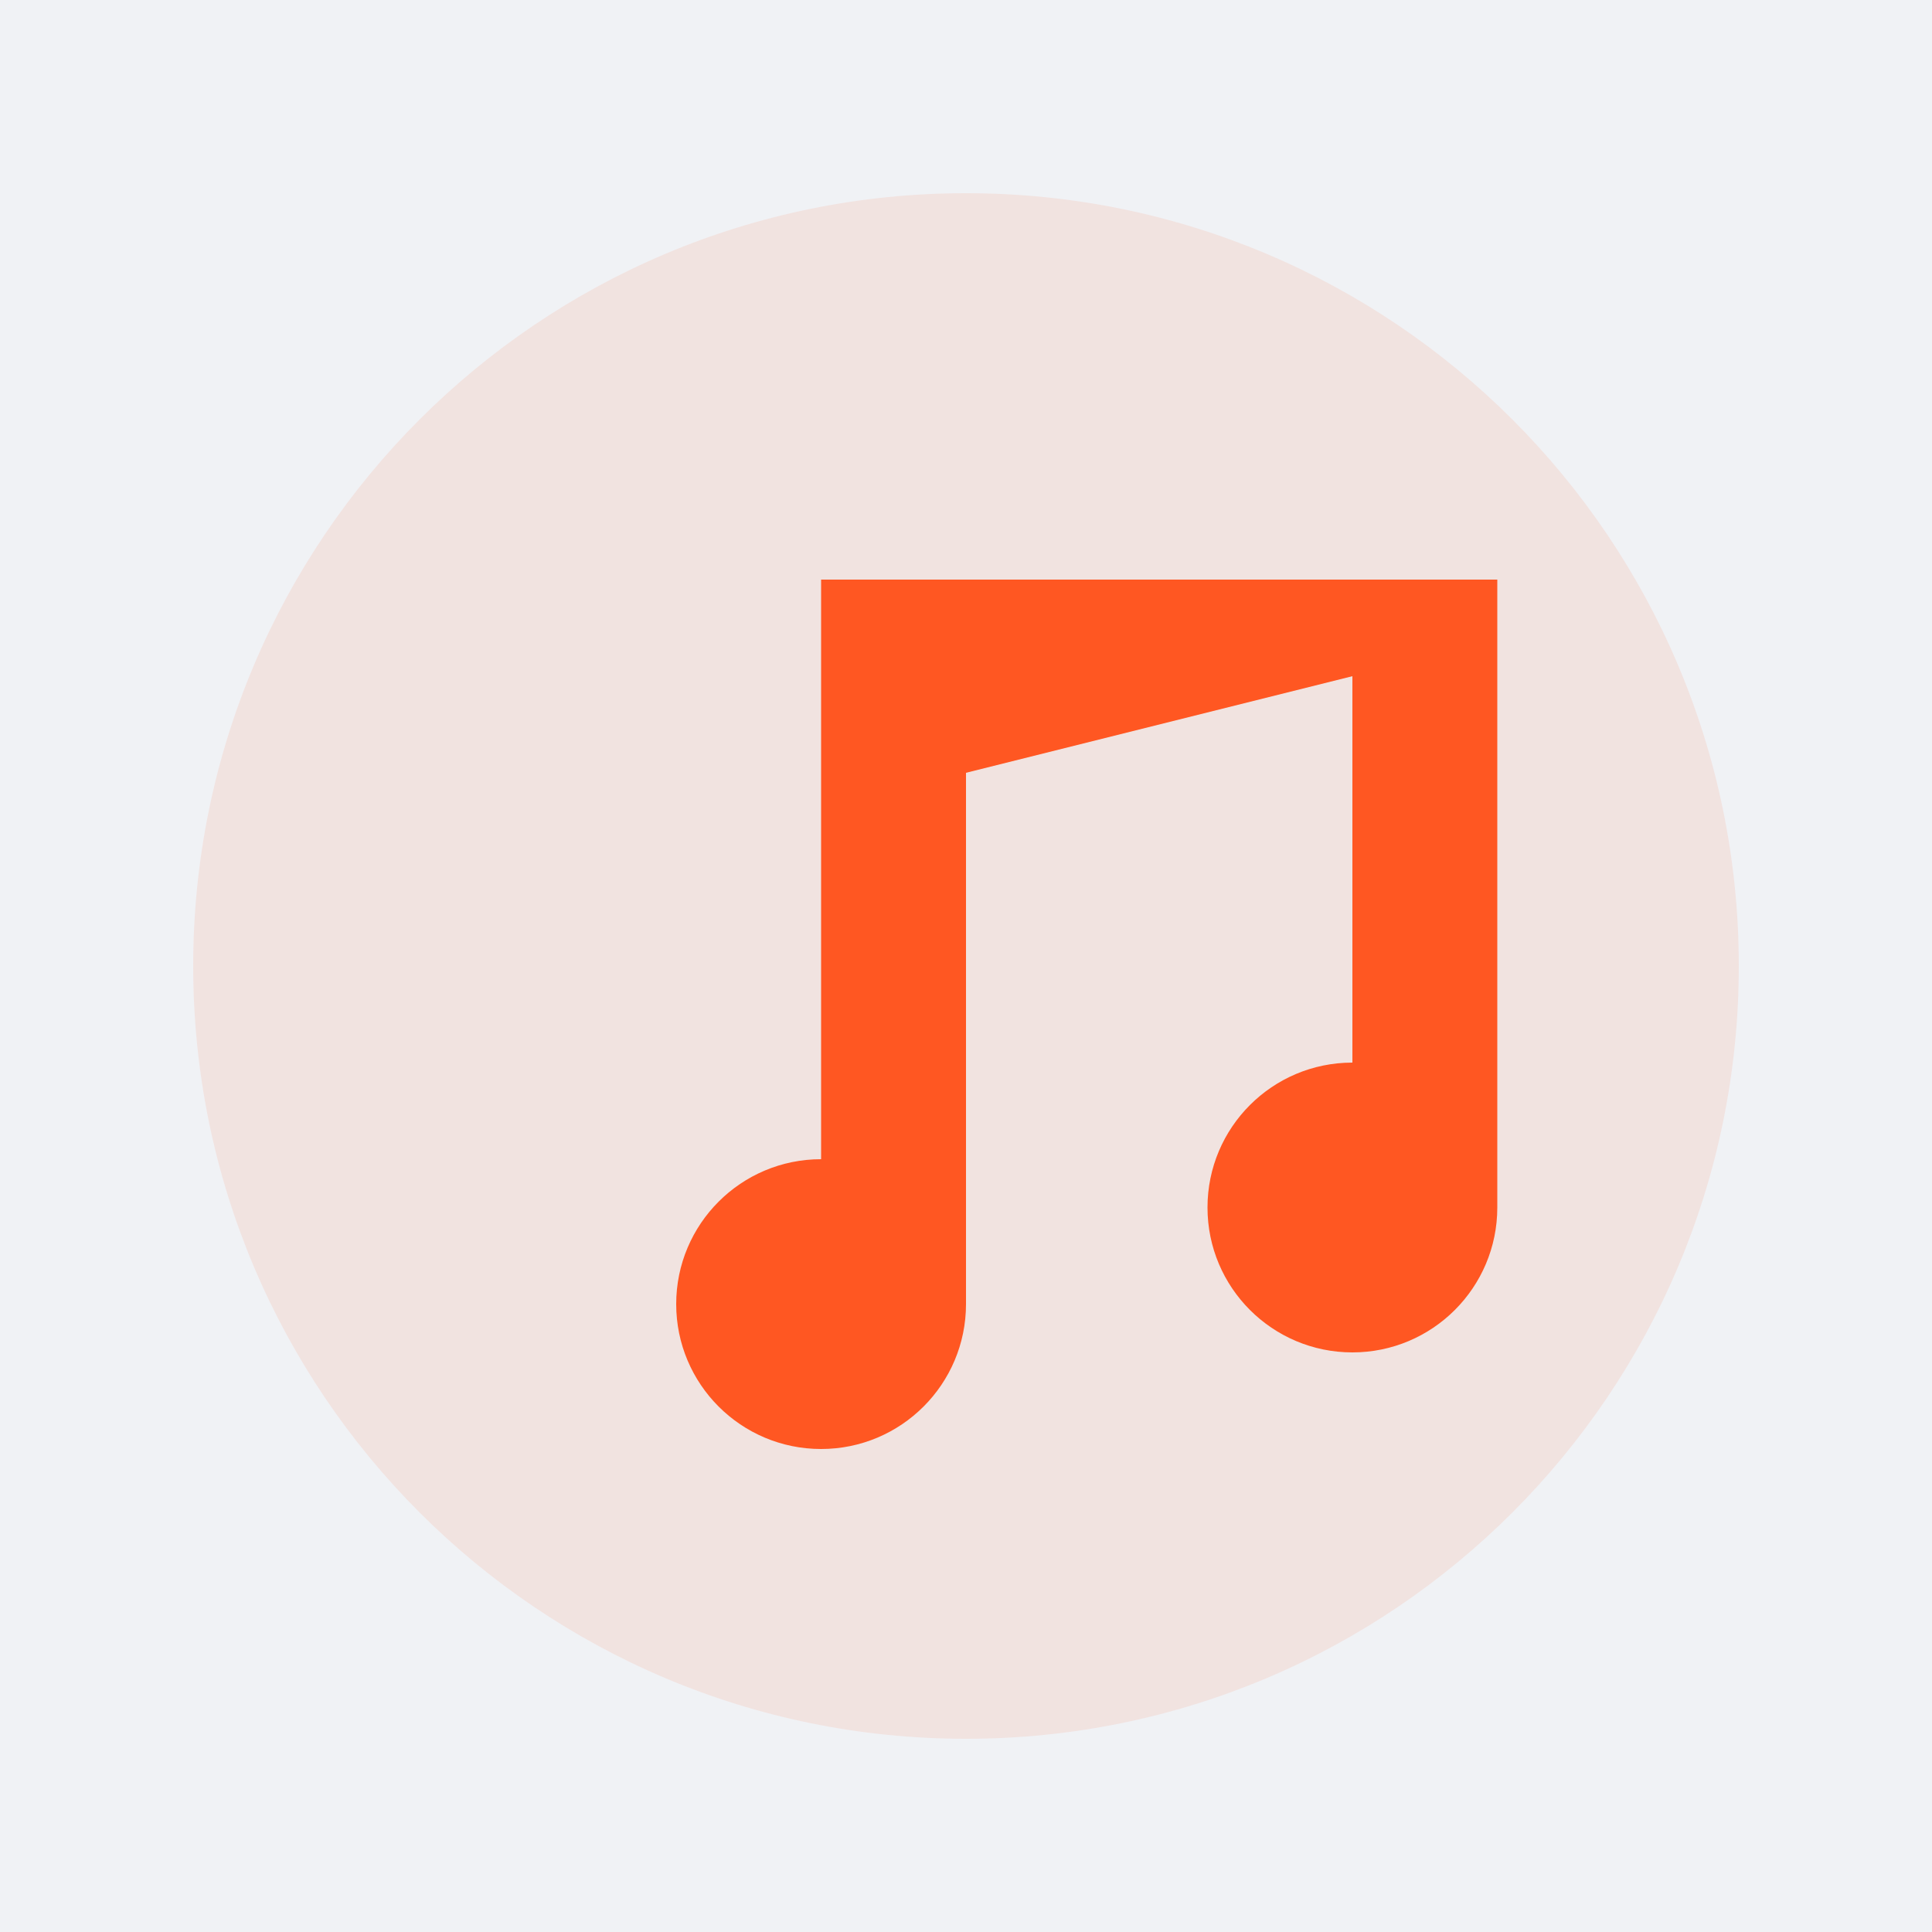
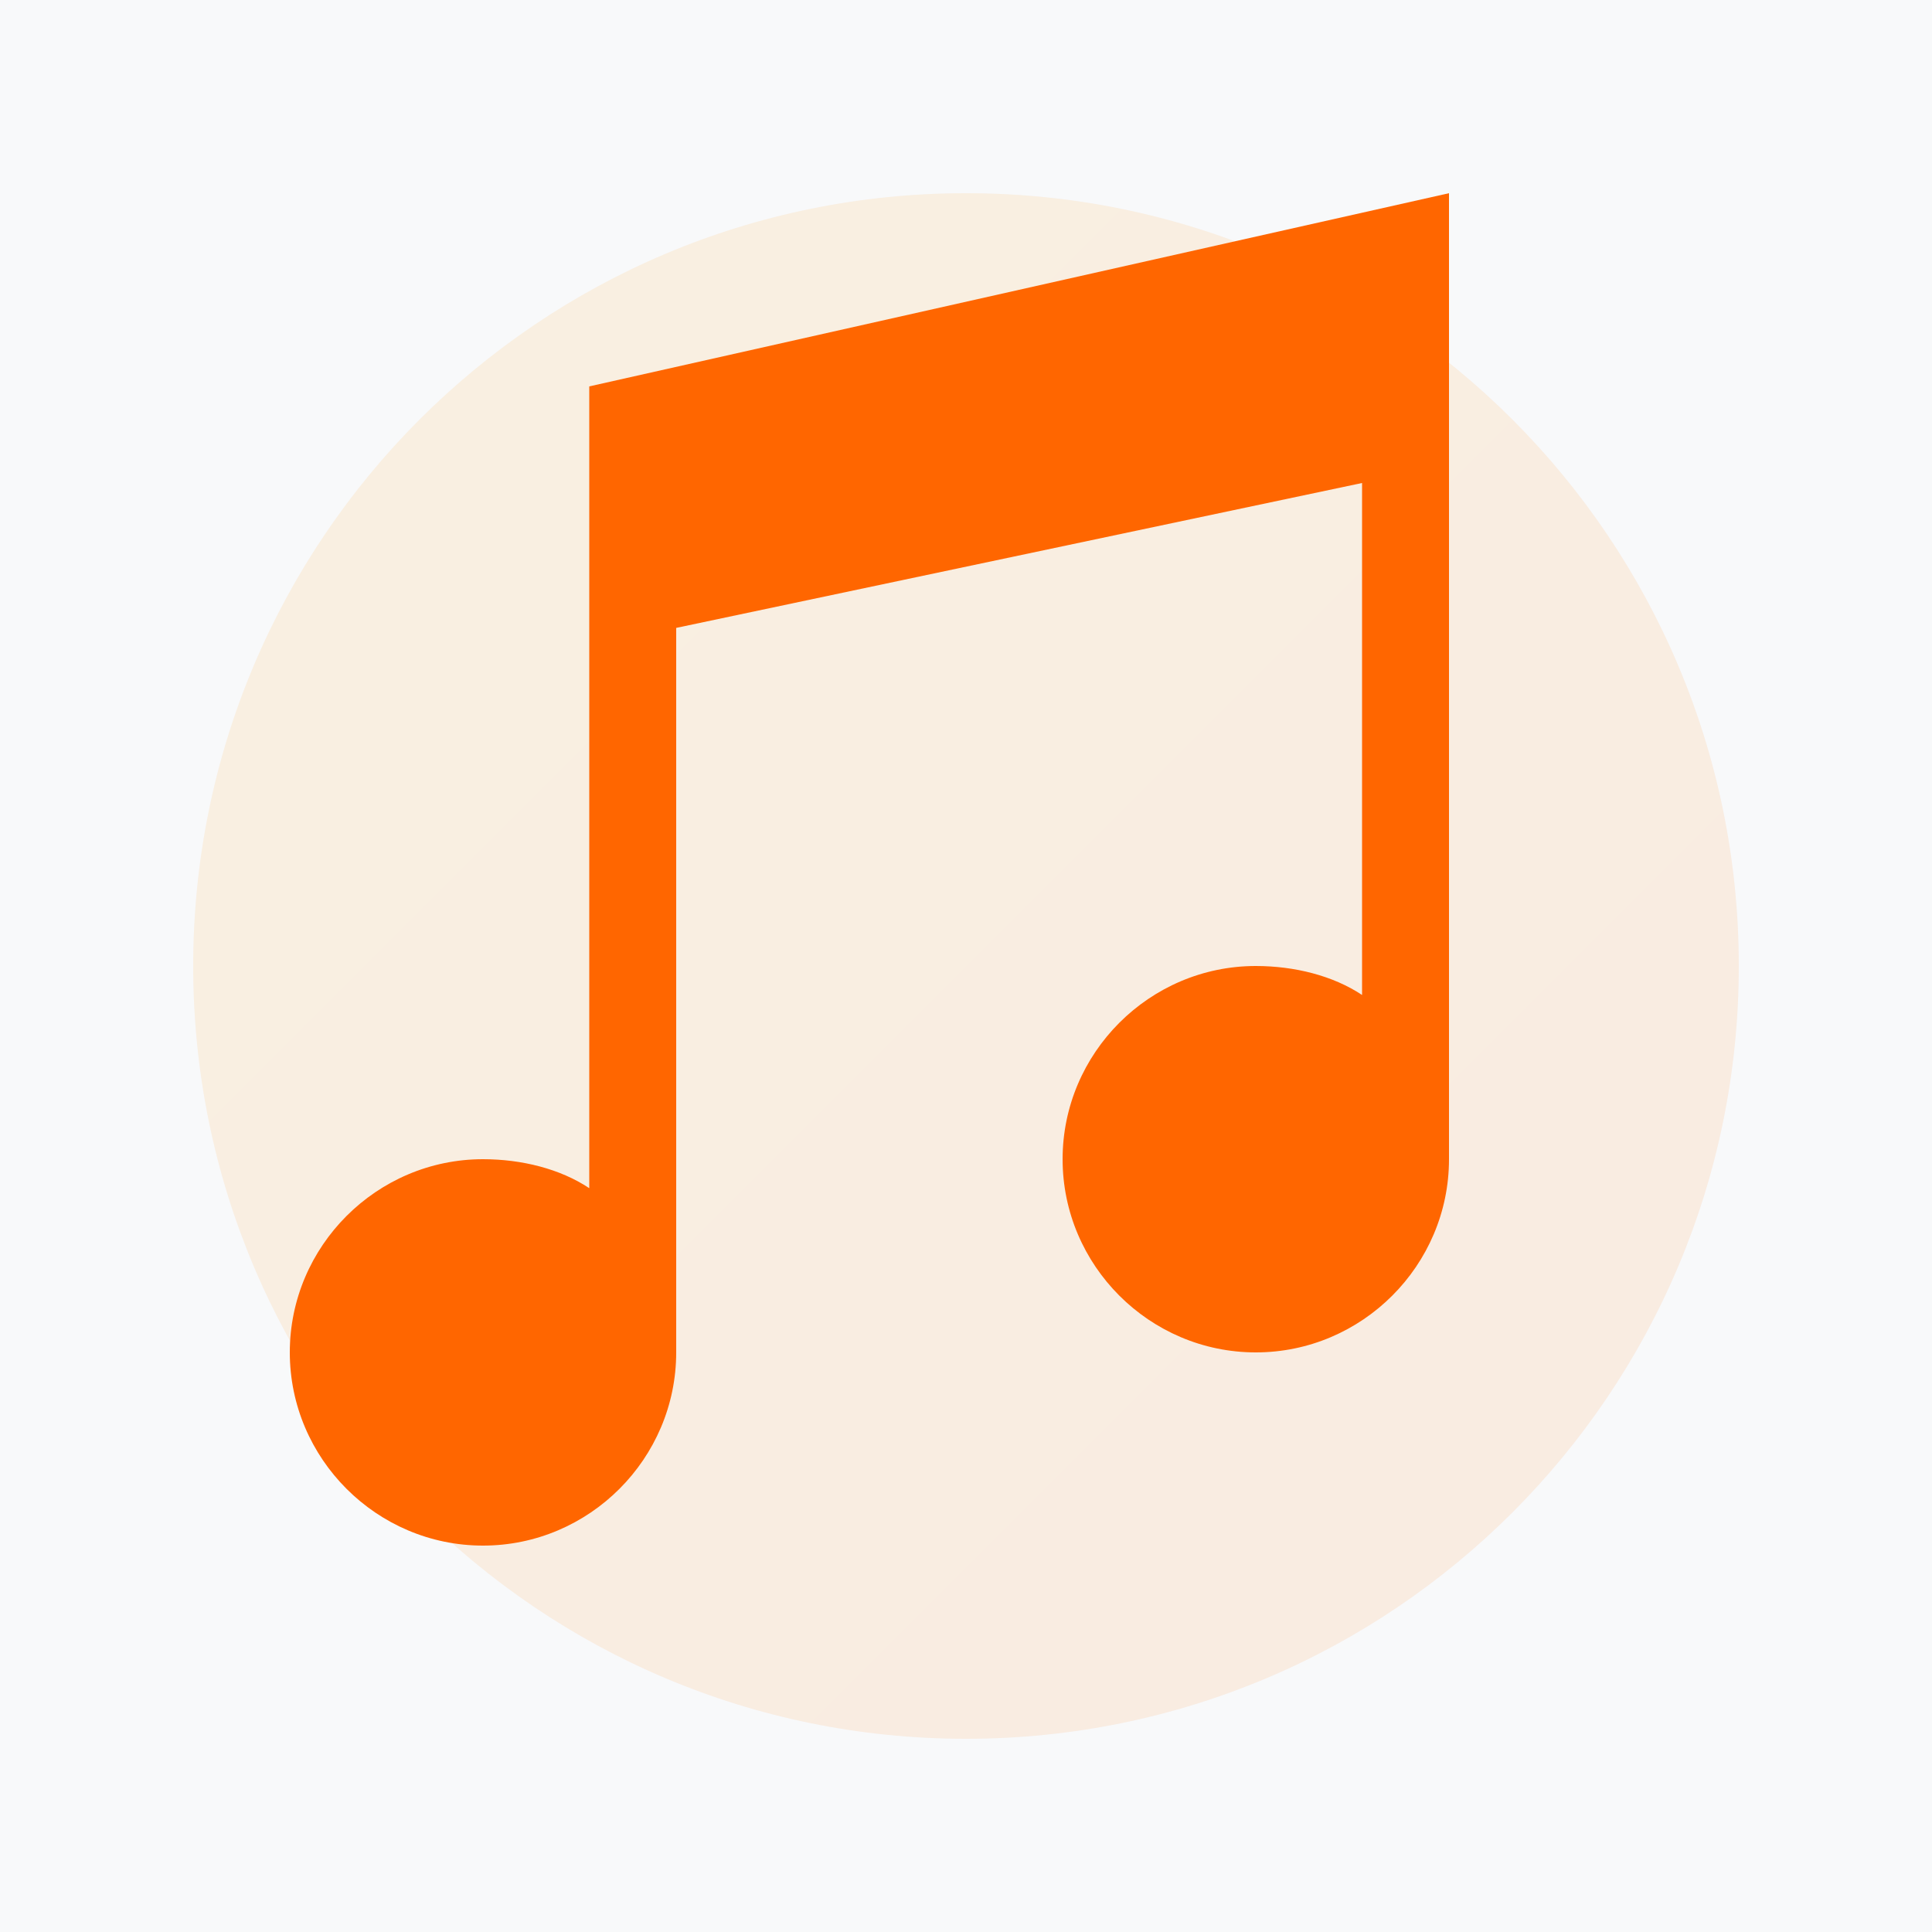
- <svg xmlns="http://www.w3.org/2000/svg" viewBox="0 0 200 200" width="200" height="200">
-   <rect width="200" height="200" fill="#f0f2f5" />
-   <circle cx="100" cy="100" r="80" fill="#FF5722" opacity="0.1" />
-   <path d="M85 60 V120 A15 15 0 0 0 70 135 A15 15 0 0 0 85 150 A15 15 0 0 0 100 135 V80 L140 70 V110 A15 15 0 0 0 125 125 A15 15 0 0 0 140 140 A15 15 0 0 0 155 125 V60 Z" fill="#FF5722" />
+ <svg xmlns="http://www.w3.org/2000/svg" viewBox="0 0 200 200">
+   <defs>
+     <linearGradient id="songGrad" x1="0%" y1="0%" x2="100%" y2="100%">
+       <stop offset="0%" style="stop-color:#FF9900;stop-opacity:1" />
+       <stop offset="100%" style="stop-color:#FF6600;stop-opacity:1" />
+     </linearGradient>
+   </defs>
+   <rect width="200" height="200" fill="#f8f9fa" />
+   <circle cx="100" cy="100" r="80" fill="url(#songGrad)" opacity="0.1" />
+   <path d="M70 140 C 70 151 61 160 50 160 C 39 160 30 151 30 140 C 30 129 39 120 50 120 C 54 120 58 121 61 123 L 61 40 L 150 20 L 150 120 C 150 131 141 140 130 140 C 119 140 110 131 110 120 C 110 109 119 100 130 100 C 134 100 138 101 141 103 L 141 50 L 70 65 L 70 140 Z" fill="#FF6600" />
</svg>
